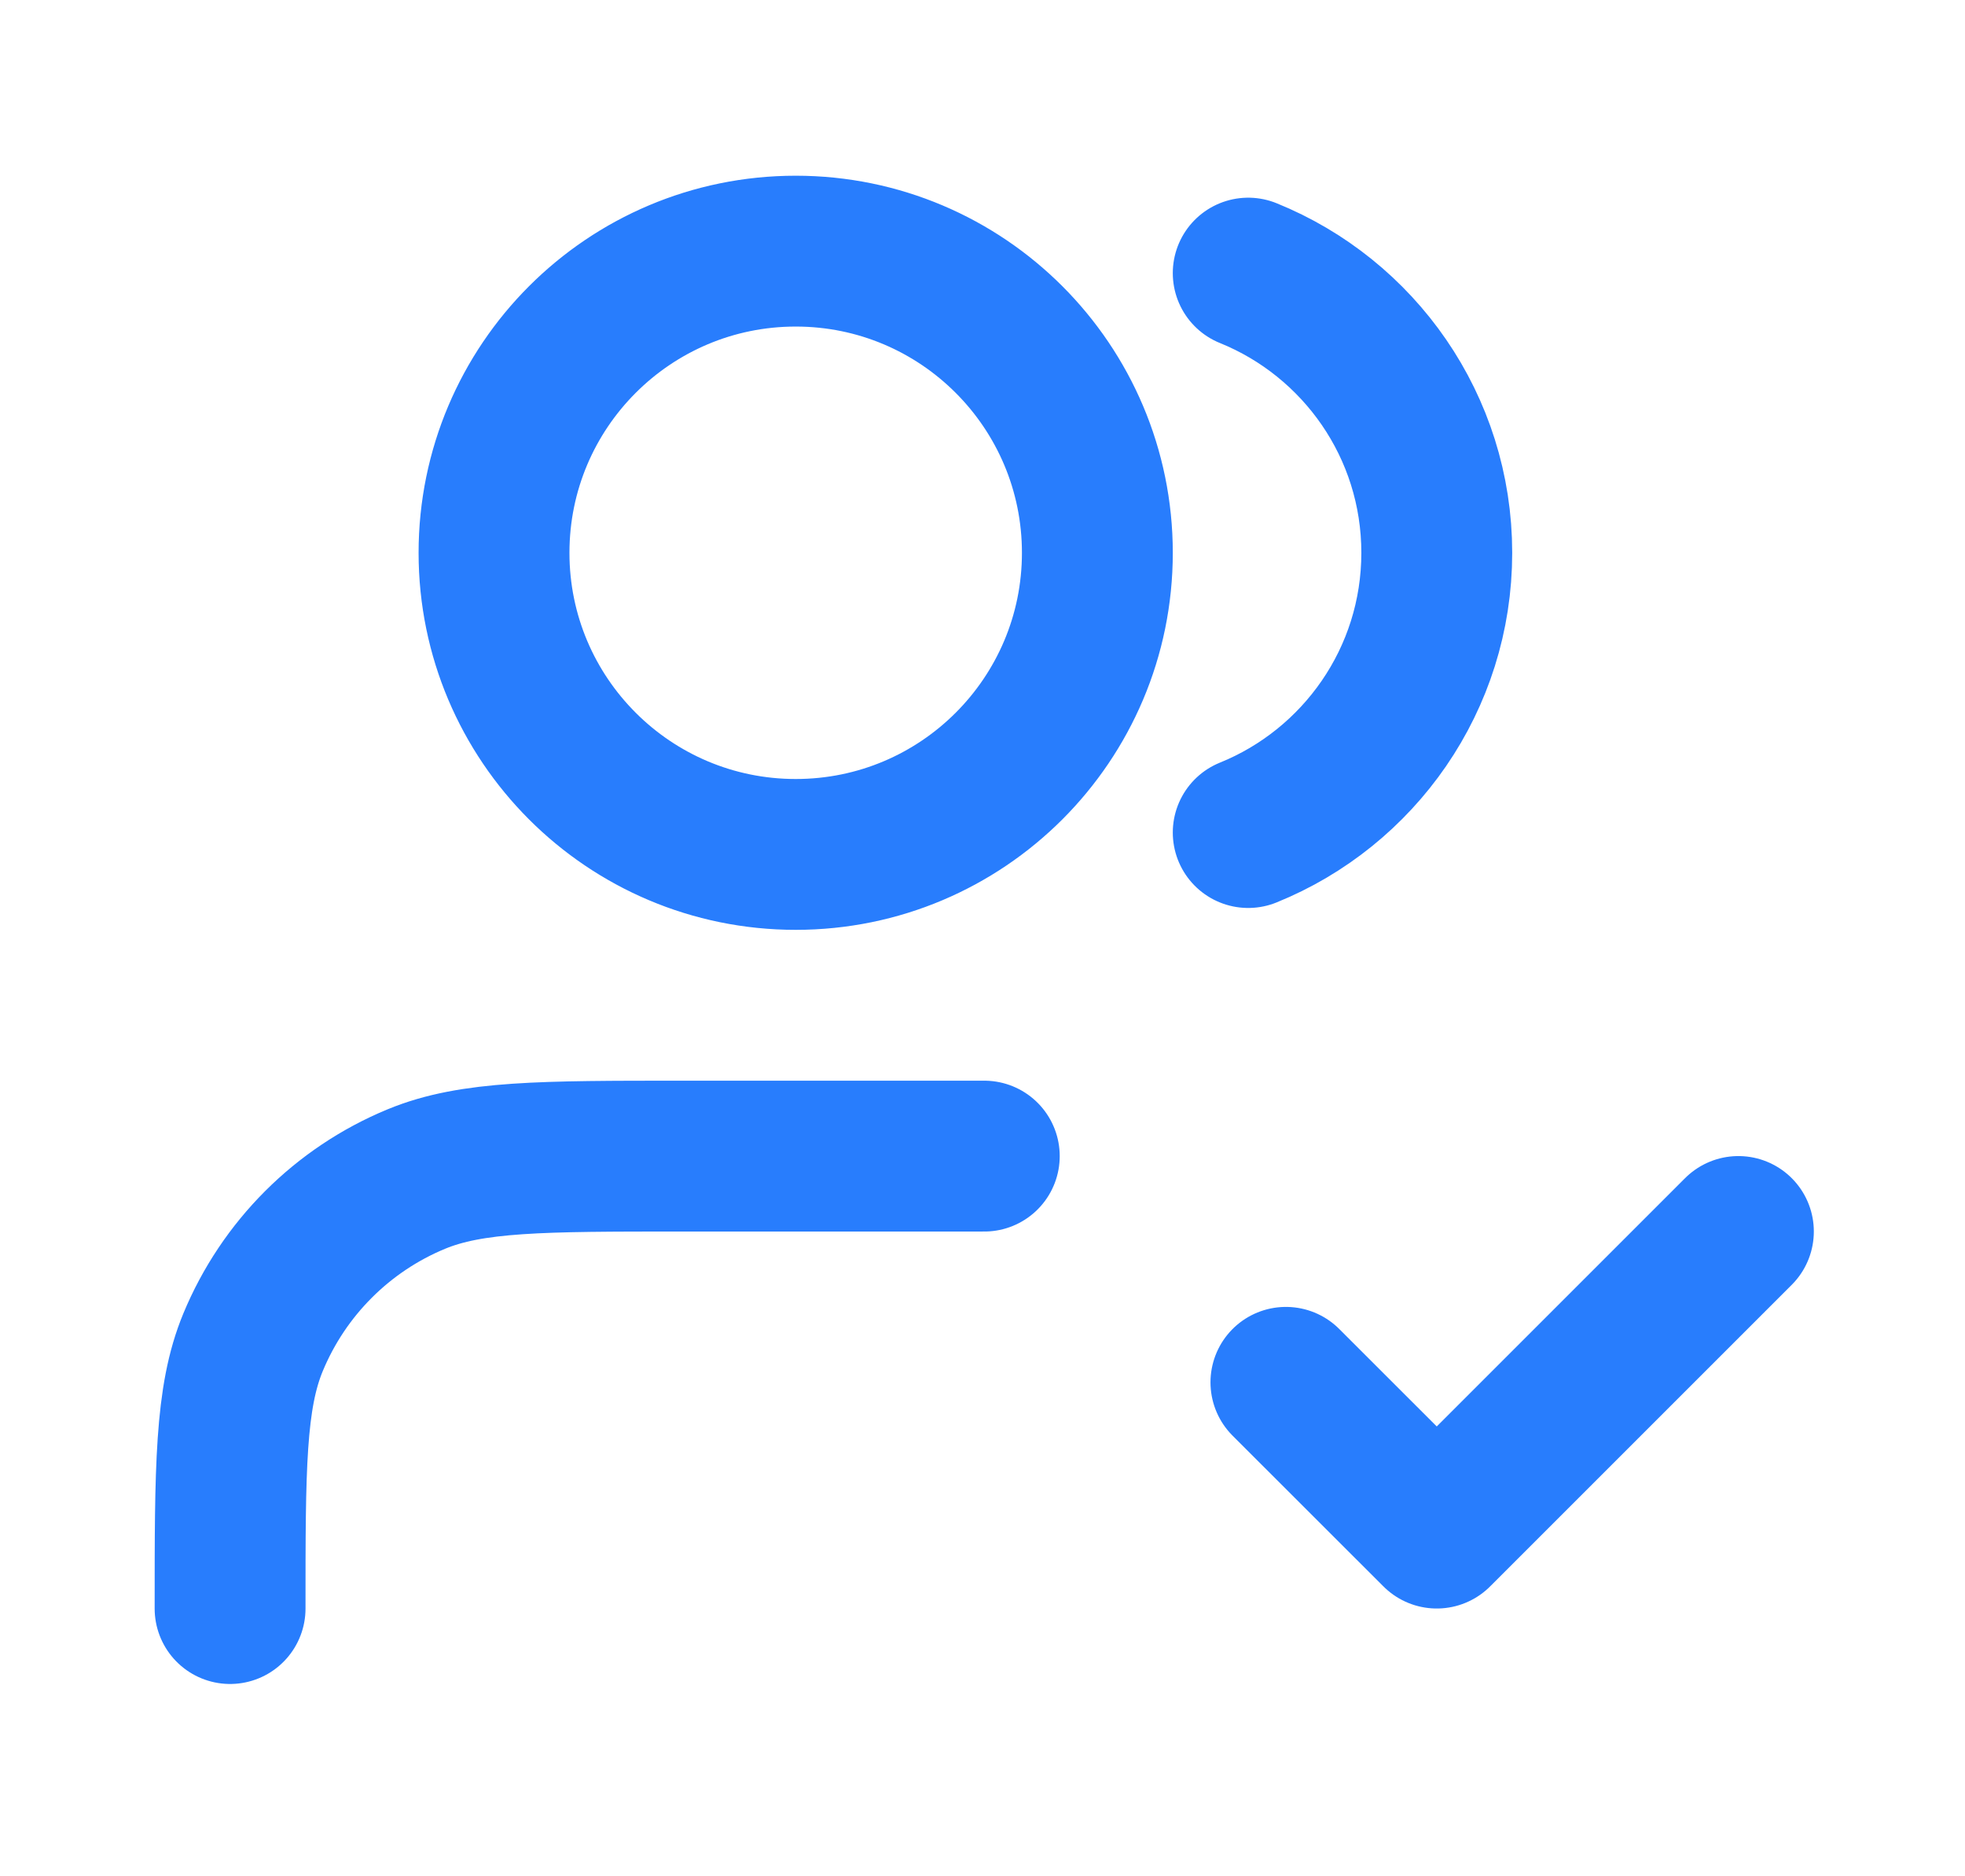
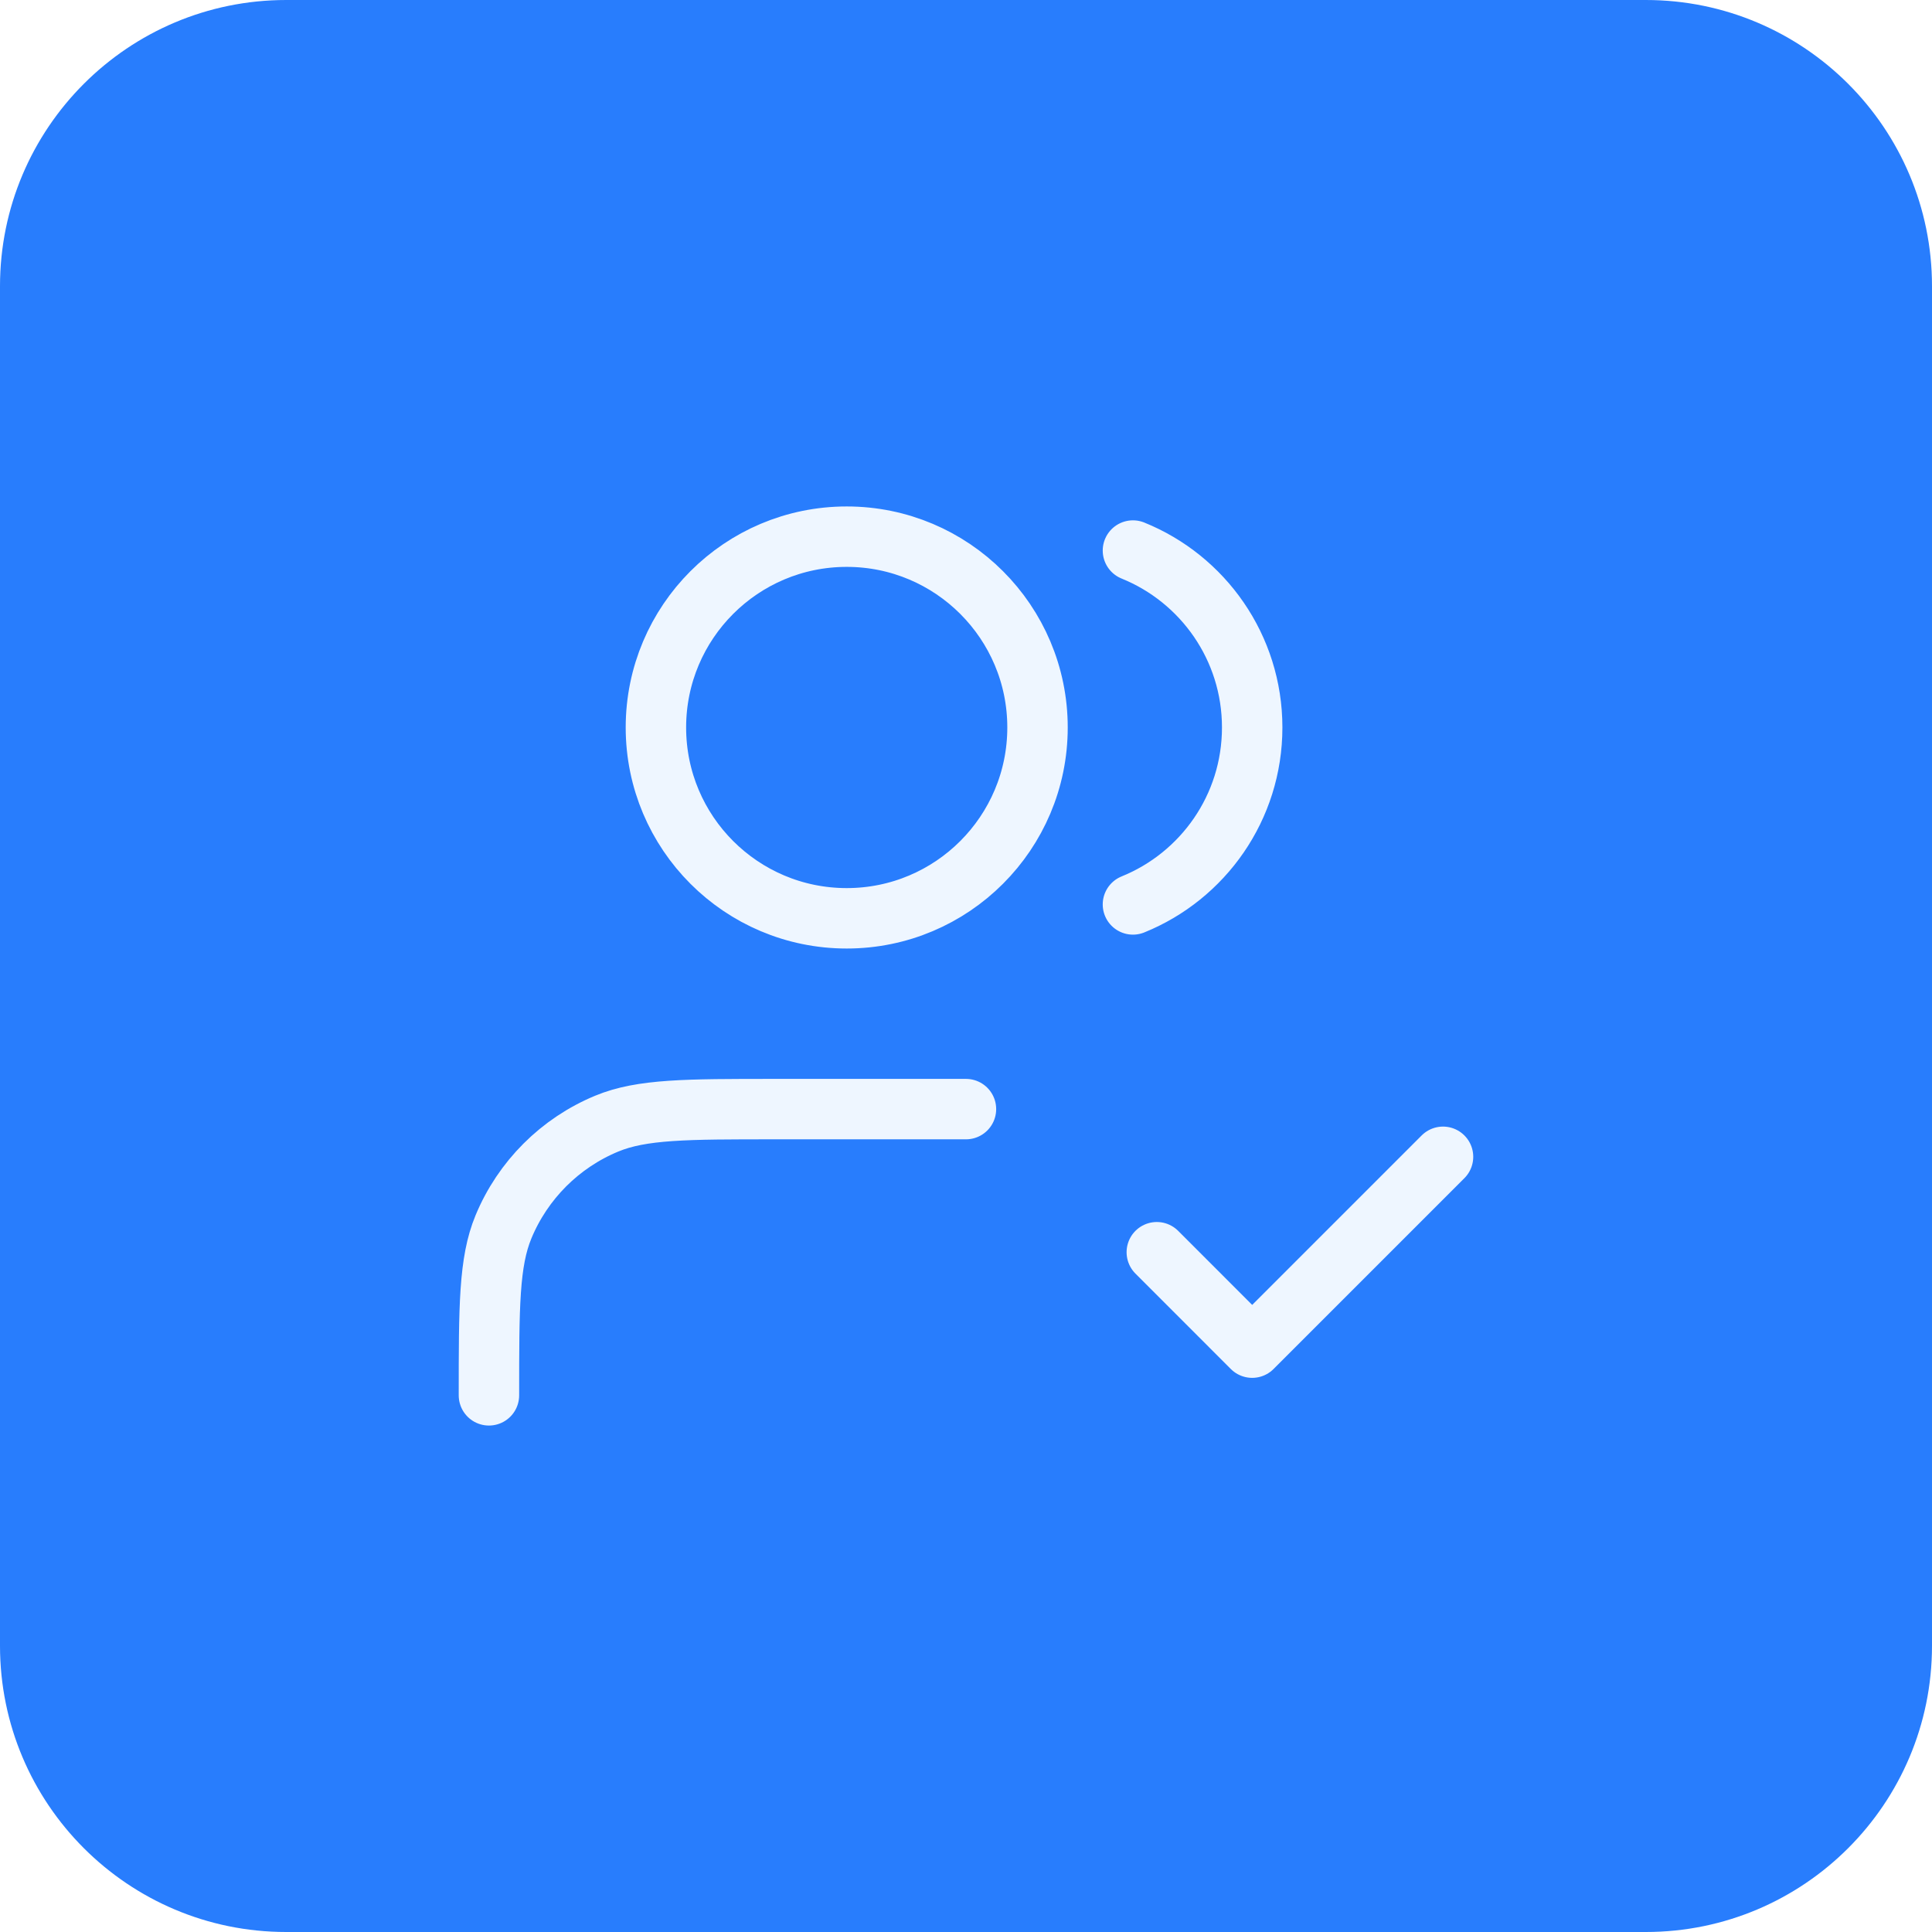
- <svg xmlns="http://www.w3.org/2000/svg" width="22" height="21" viewBox="0 0 22 21" fill="none">
-   <g id="users-check">
-     <path id="Icon" d="M14.397 15.478L16.086 17.166L19.463 13.789M11.02 12.945H7.642C6.069 12.945 5.282 12.945 4.661 13.202C3.834 13.544 3.176 14.202 2.833 15.03C2.576 15.65 2.576 16.437 2.576 18.011M13.975 3.058C15.213 3.559 16.086 4.772 16.086 6.19C16.086 7.607 15.213 8.821 13.975 9.322M12.286 6.19C12.286 8.055 10.774 9.567 8.909 9.567C7.043 9.567 5.531 8.055 5.531 6.19C5.531 4.325 7.043 2.812 8.909 2.812C10.774 2.812 12.286 4.325 12.286 6.19Z" stroke="#287DFD" stroke-width="1.689" stroke-linecap="round" stroke-linejoin="round" />
-   </g>
+ <svg xmlns="http://www.w3.org/2000/svg" width="54" height="54" viewBox="0 0 54 54" fill="none">
+   <rect width="54" height="54" rx="8" fill="#287DFD" />
+   <path d="M32.333 35L34.999 37.667L40.333 32.333M26.999 31H21.666C19.181 31 17.939 31 16.958 31.406C15.652 31.947 14.613 32.986 14.072 34.292C13.666 35.273 13.666 36.515 13.666 39M31.666 15.388C33.621 16.179 34.999 18.095 34.999 20.333C34.999 22.572 33.621 24.488 31.666 25.279M28.999 20.333C28.999 23.279 26.611 25.667 23.666 25.667C20.721 25.667 18.333 23.279 18.333 20.333C18.333 17.388 20.721 15 23.666 15C26.611 15 28.999 17.388 28.999 20.333Z" stroke="#EEF6FF" stroke-width="1.689" stroke-linecap="round" stroke-linejoin="round" />
</svg>
